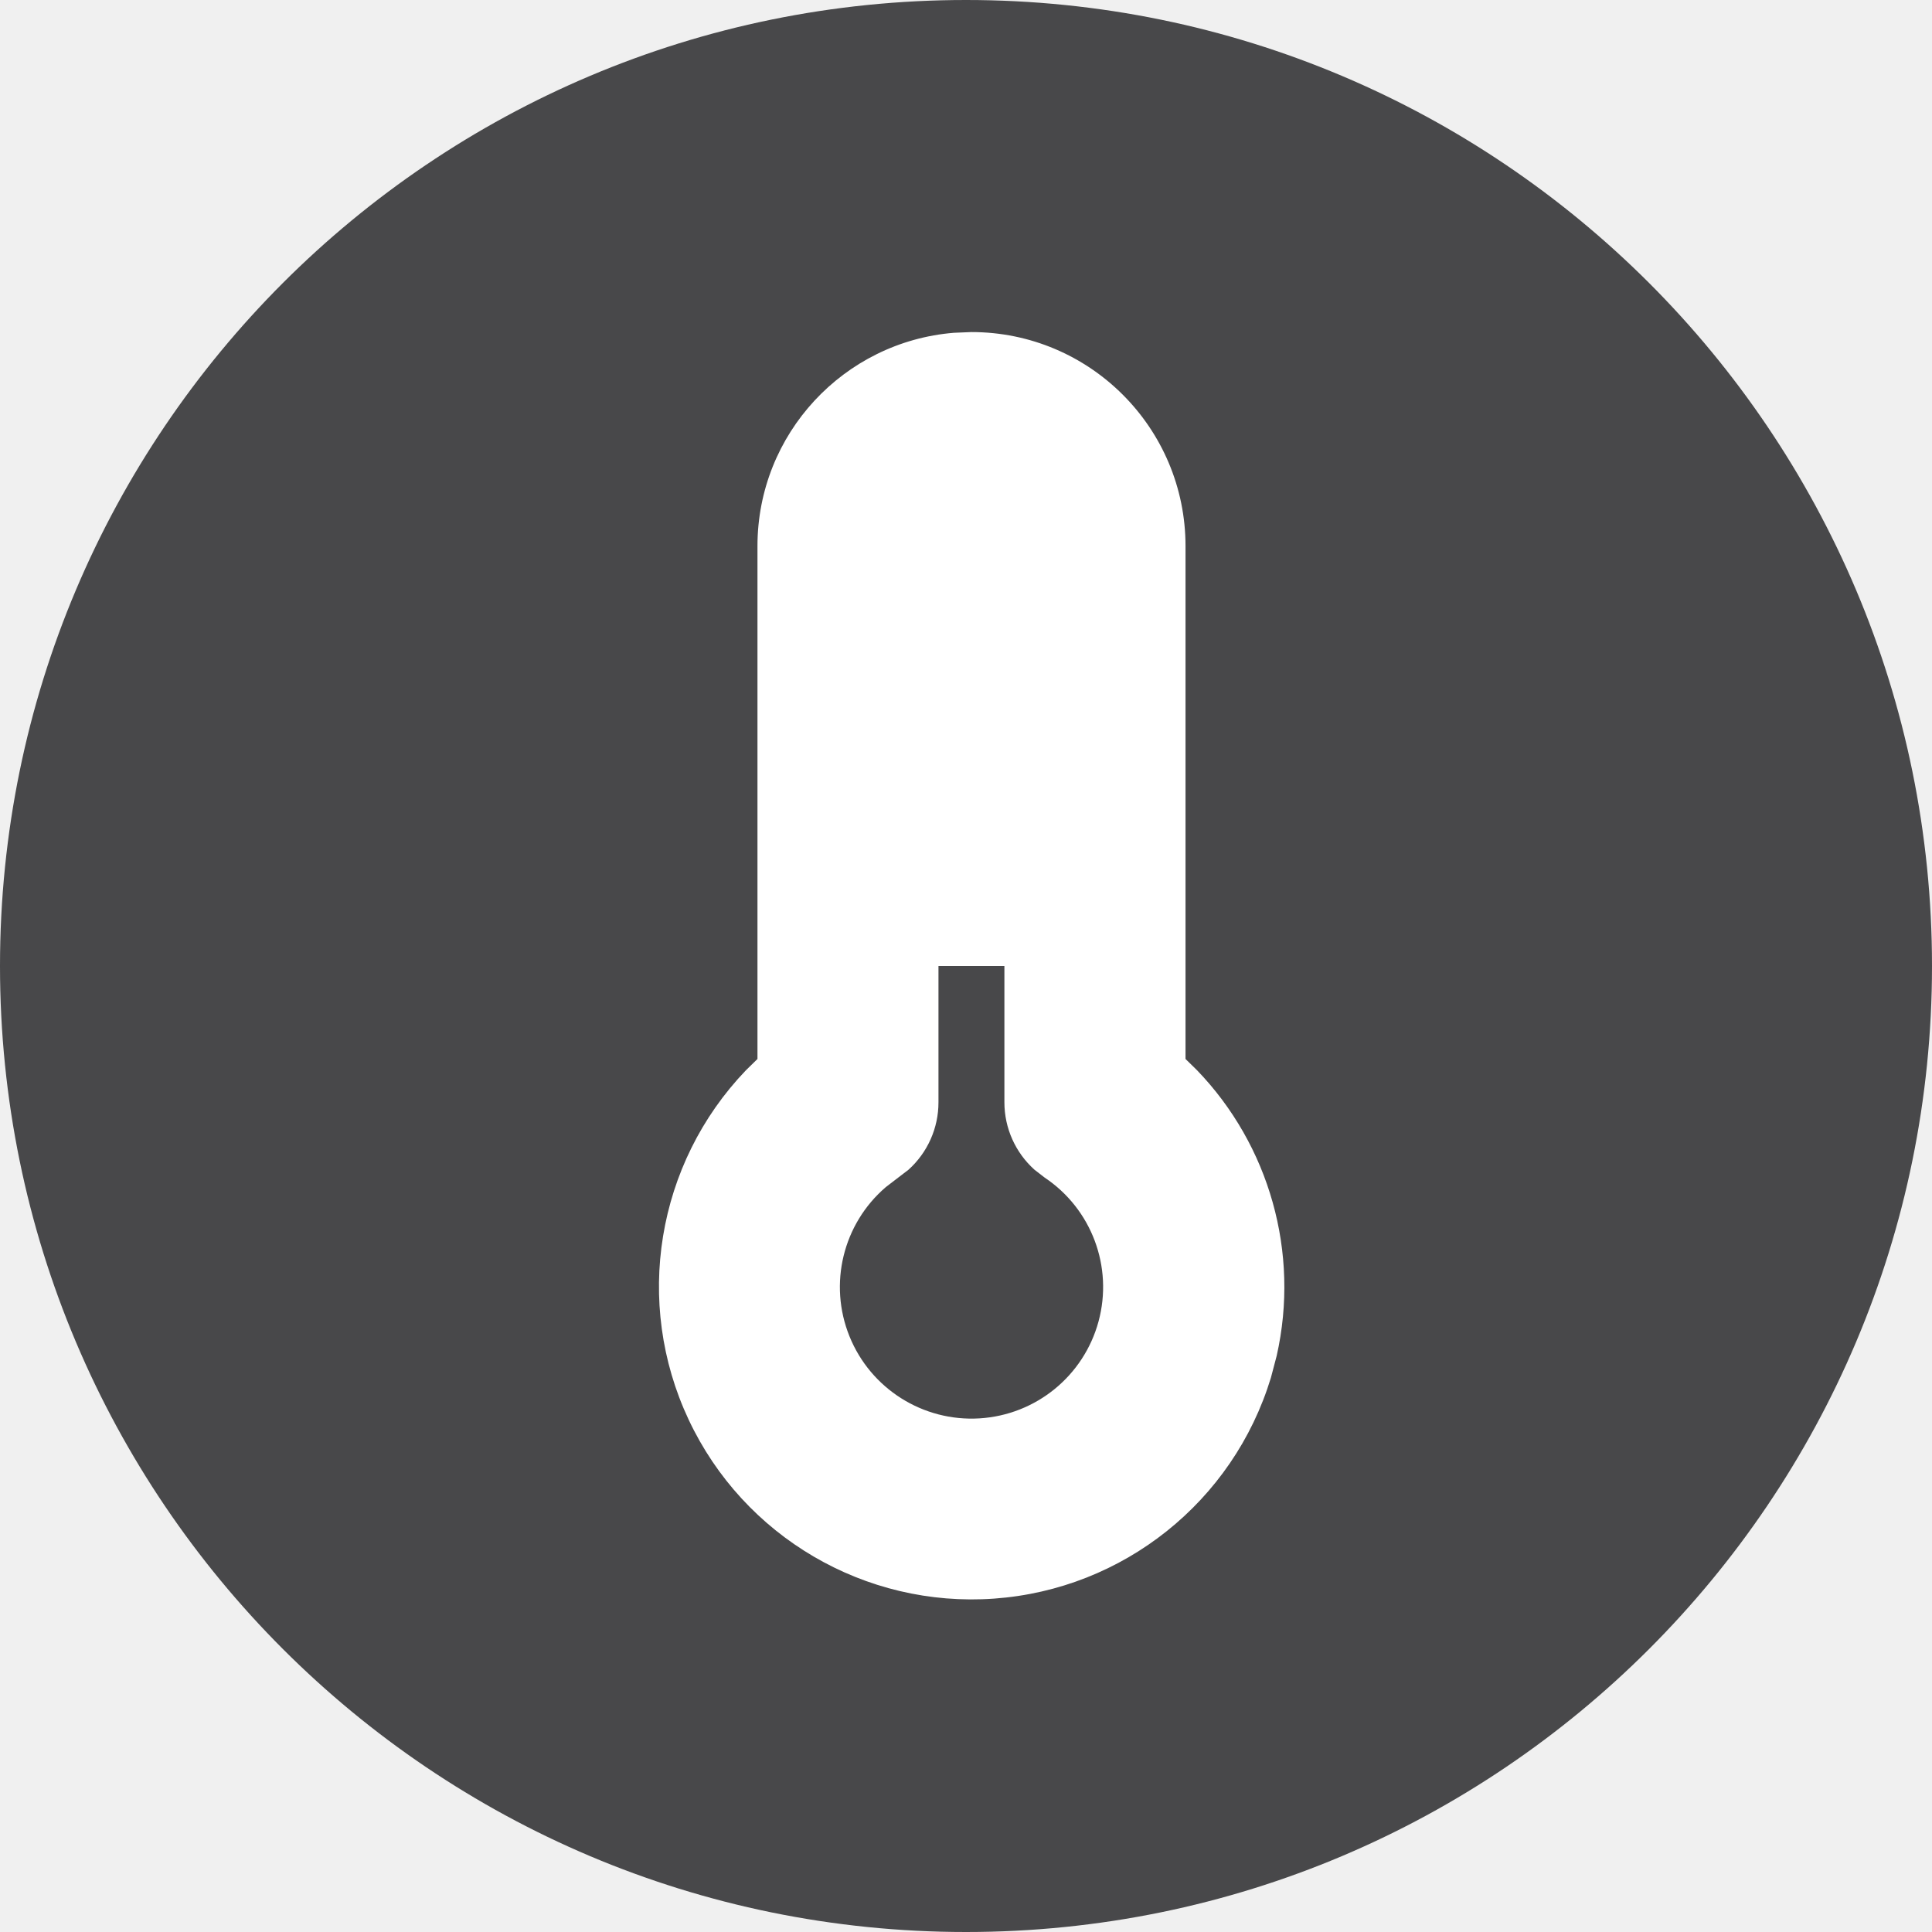
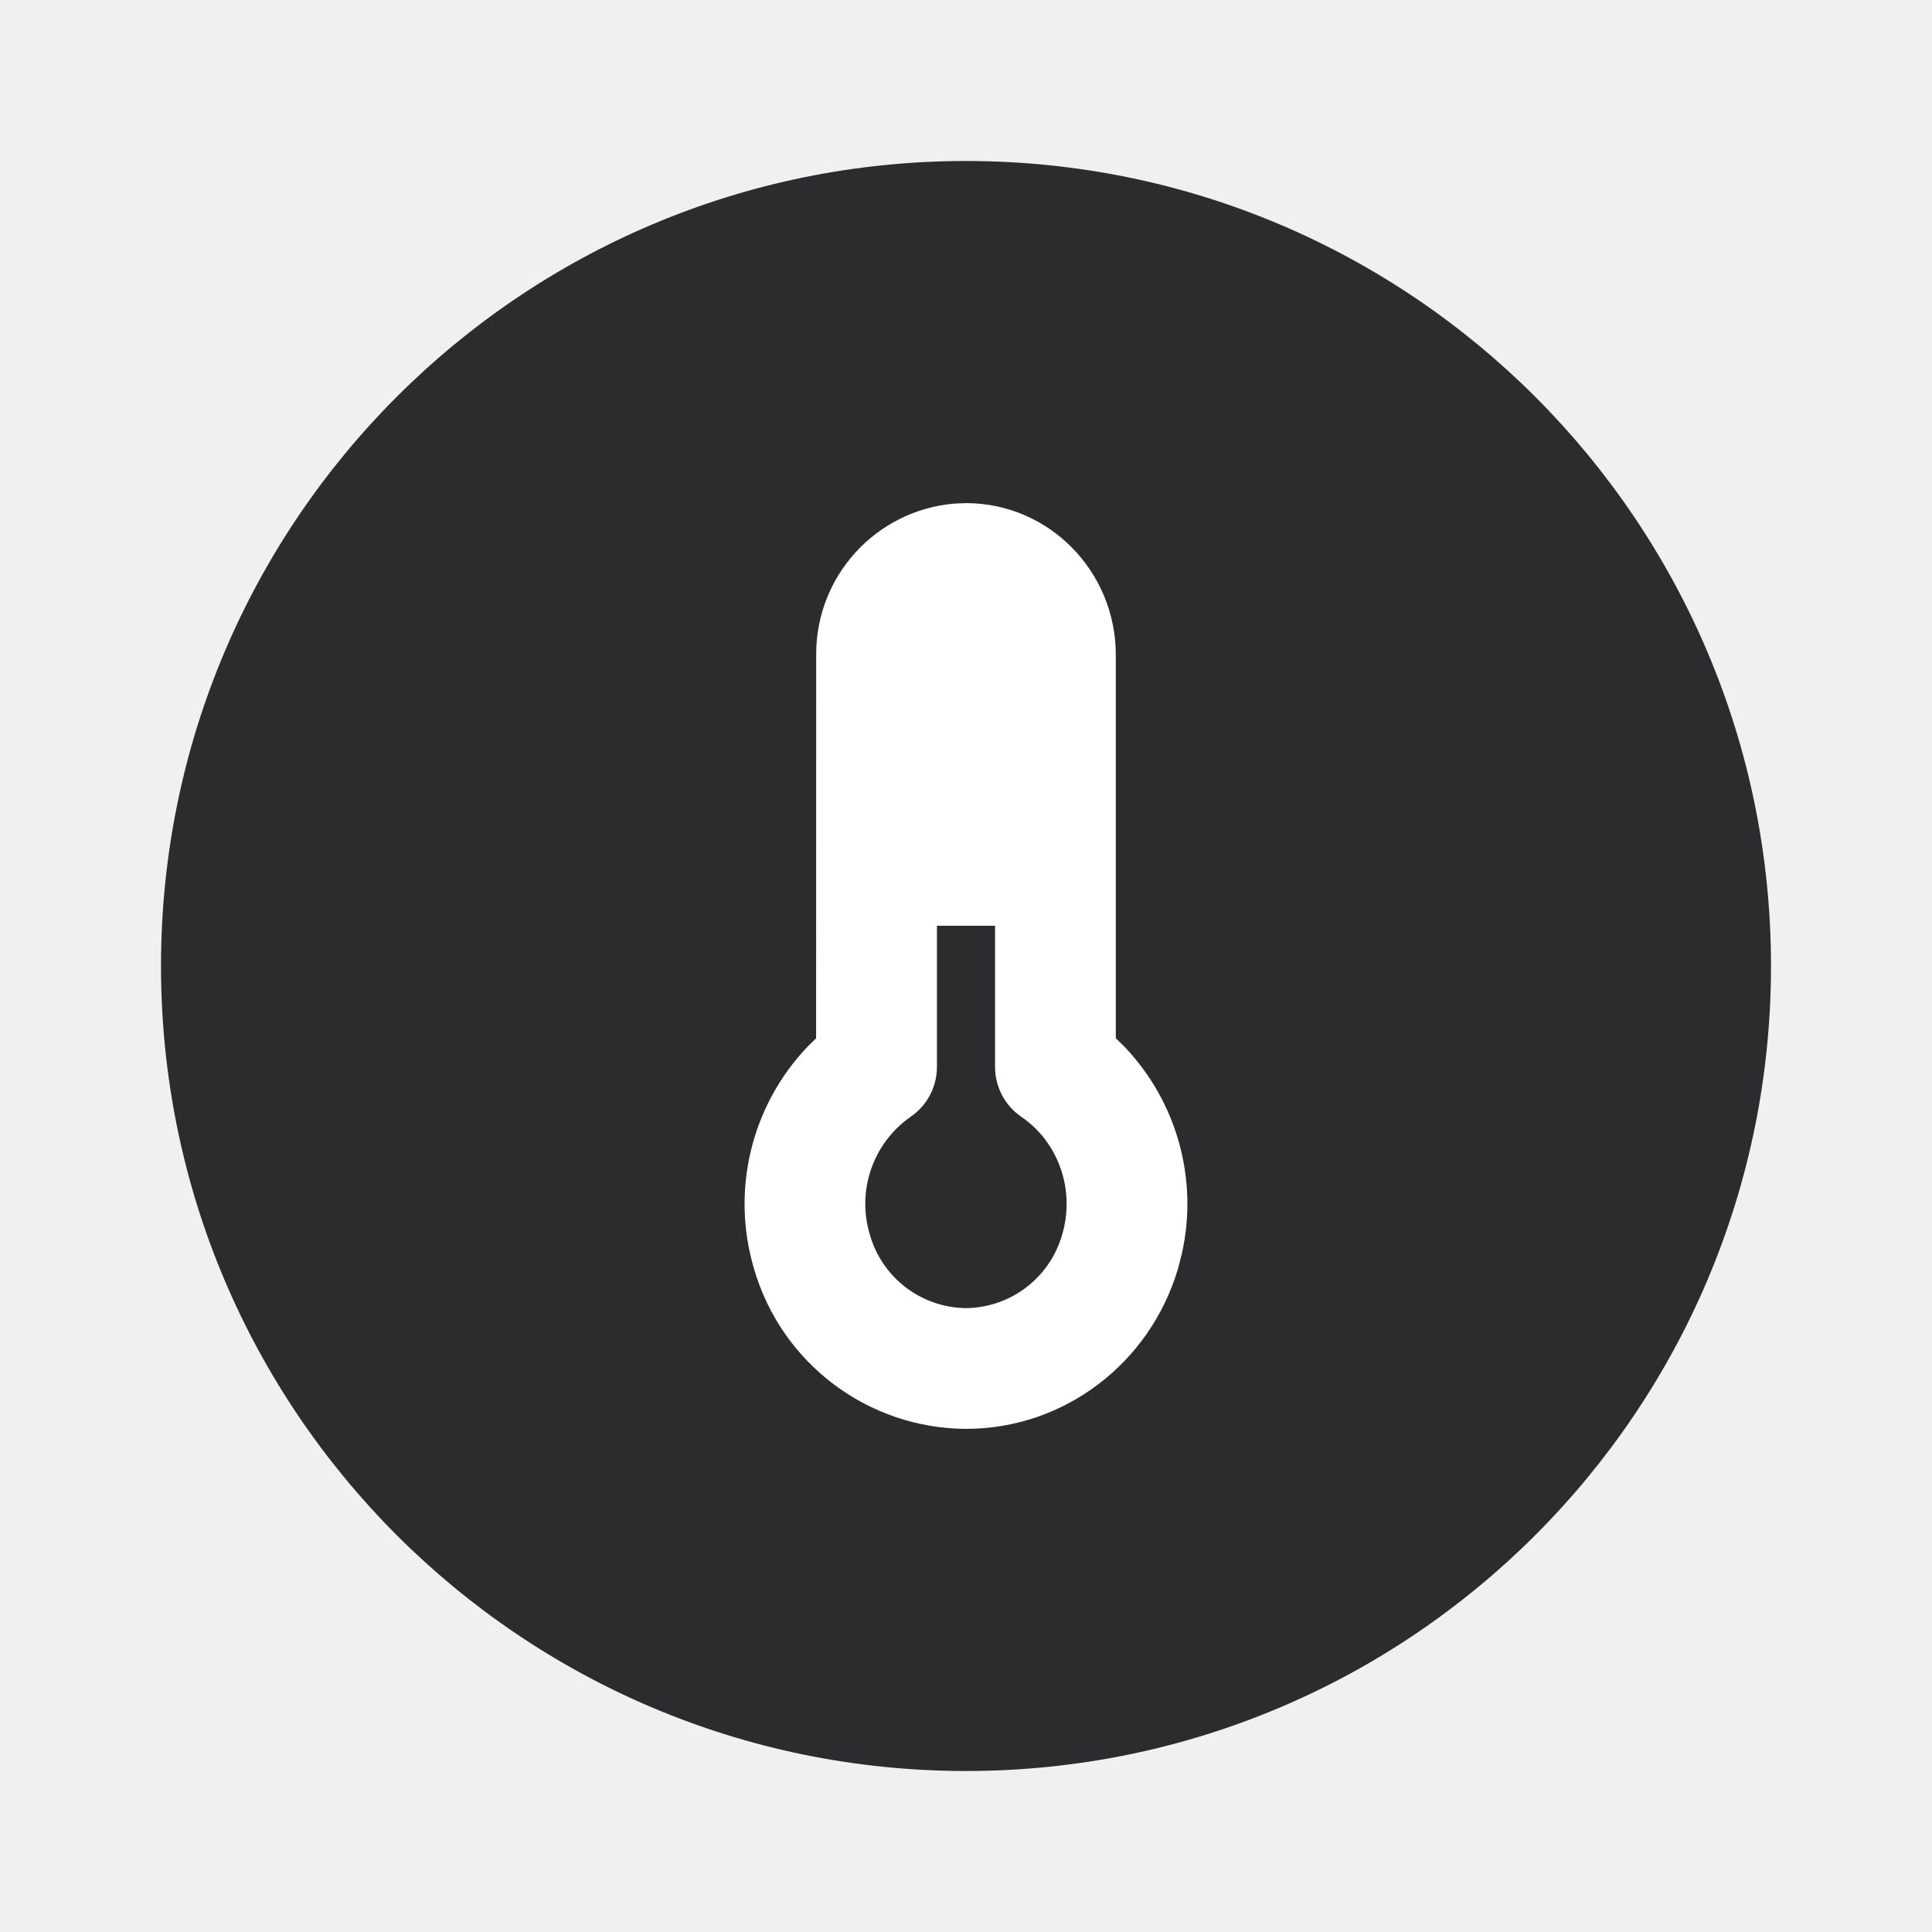
- <svg xmlns="http://www.w3.org/2000/svg" width="16" height="16" viewBox="0 0 16 16">
+ <svg xmlns="http://www.w3.org/2000/svg" width="24" height="24" viewBox="0 0 24 24">
  <g fill="none" fill-rule="evenodd">
-     <g>
-       <path fill="#48484A" d="M8 0a8 8 0 1 1 0 16A8 8 0 0 1 8 0z" />
-       <g fill="#FFF" fill-rule="nonzero">
-         <path d="M8.045 2.75c.98 0 1.773.794 1.773 1.773V8.77l.096.094c.597.62.852 1.508.659 2.364l-.048.182a2.59 2.59 0 1 1-4.348-2.546l.096-.094V4.523c0-.93.716-1.693 1.627-1.767zM8.317 8h-.545v1.129a.75.75 0 0 1-.248.558l-.085.065-.103.079a1.09 1.09 0 1 0 1.315-.079l-.084-.065a.75.75 0 0 1-.249-.558V8z" />
-       </g>
+     <path d="M12 2c5.523 0 10 4.477 10 10s-4.477 10-10 10S2 17.523 2 12 6.477 2 12 2z" fill="#2C2C2E" />
+     <g fill="#FFF" fill-rule="nonzero">
+       <path d="M11.854 6.256a1.876 1.876 0 0 0-1.715 1.88l-.001 4.762-.104.102a2.829 2.829 0 0 0-.667 2.762A2.756 2.756 0 0 0 12 17.75c1.215 0 2.283-.81 2.633-1.988l.048-.186A2.828 2.828 0 0 0 13.966 13l-.105-.102V8.136c0-1.038-.83-1.886-1.861-1.886l-.146.006zM12 7.75c.196 0 .361.17.361.386v5.118c0 .248.122.48.327.62.462.315.67.91.507 1.461A1.256 1.256 0 0 1 12 16.25a1.256 1.256 0 0 1-1.195-.915 1.32 1.32 0 0 1 .507-1.462.75.75 0 0 0 .327-.619V8.136c0-.217.165-.386.361-.386z" />
+       <path d="M13 7.5v4h-2v-4z" />
    </g>
  </g>
</svg>
